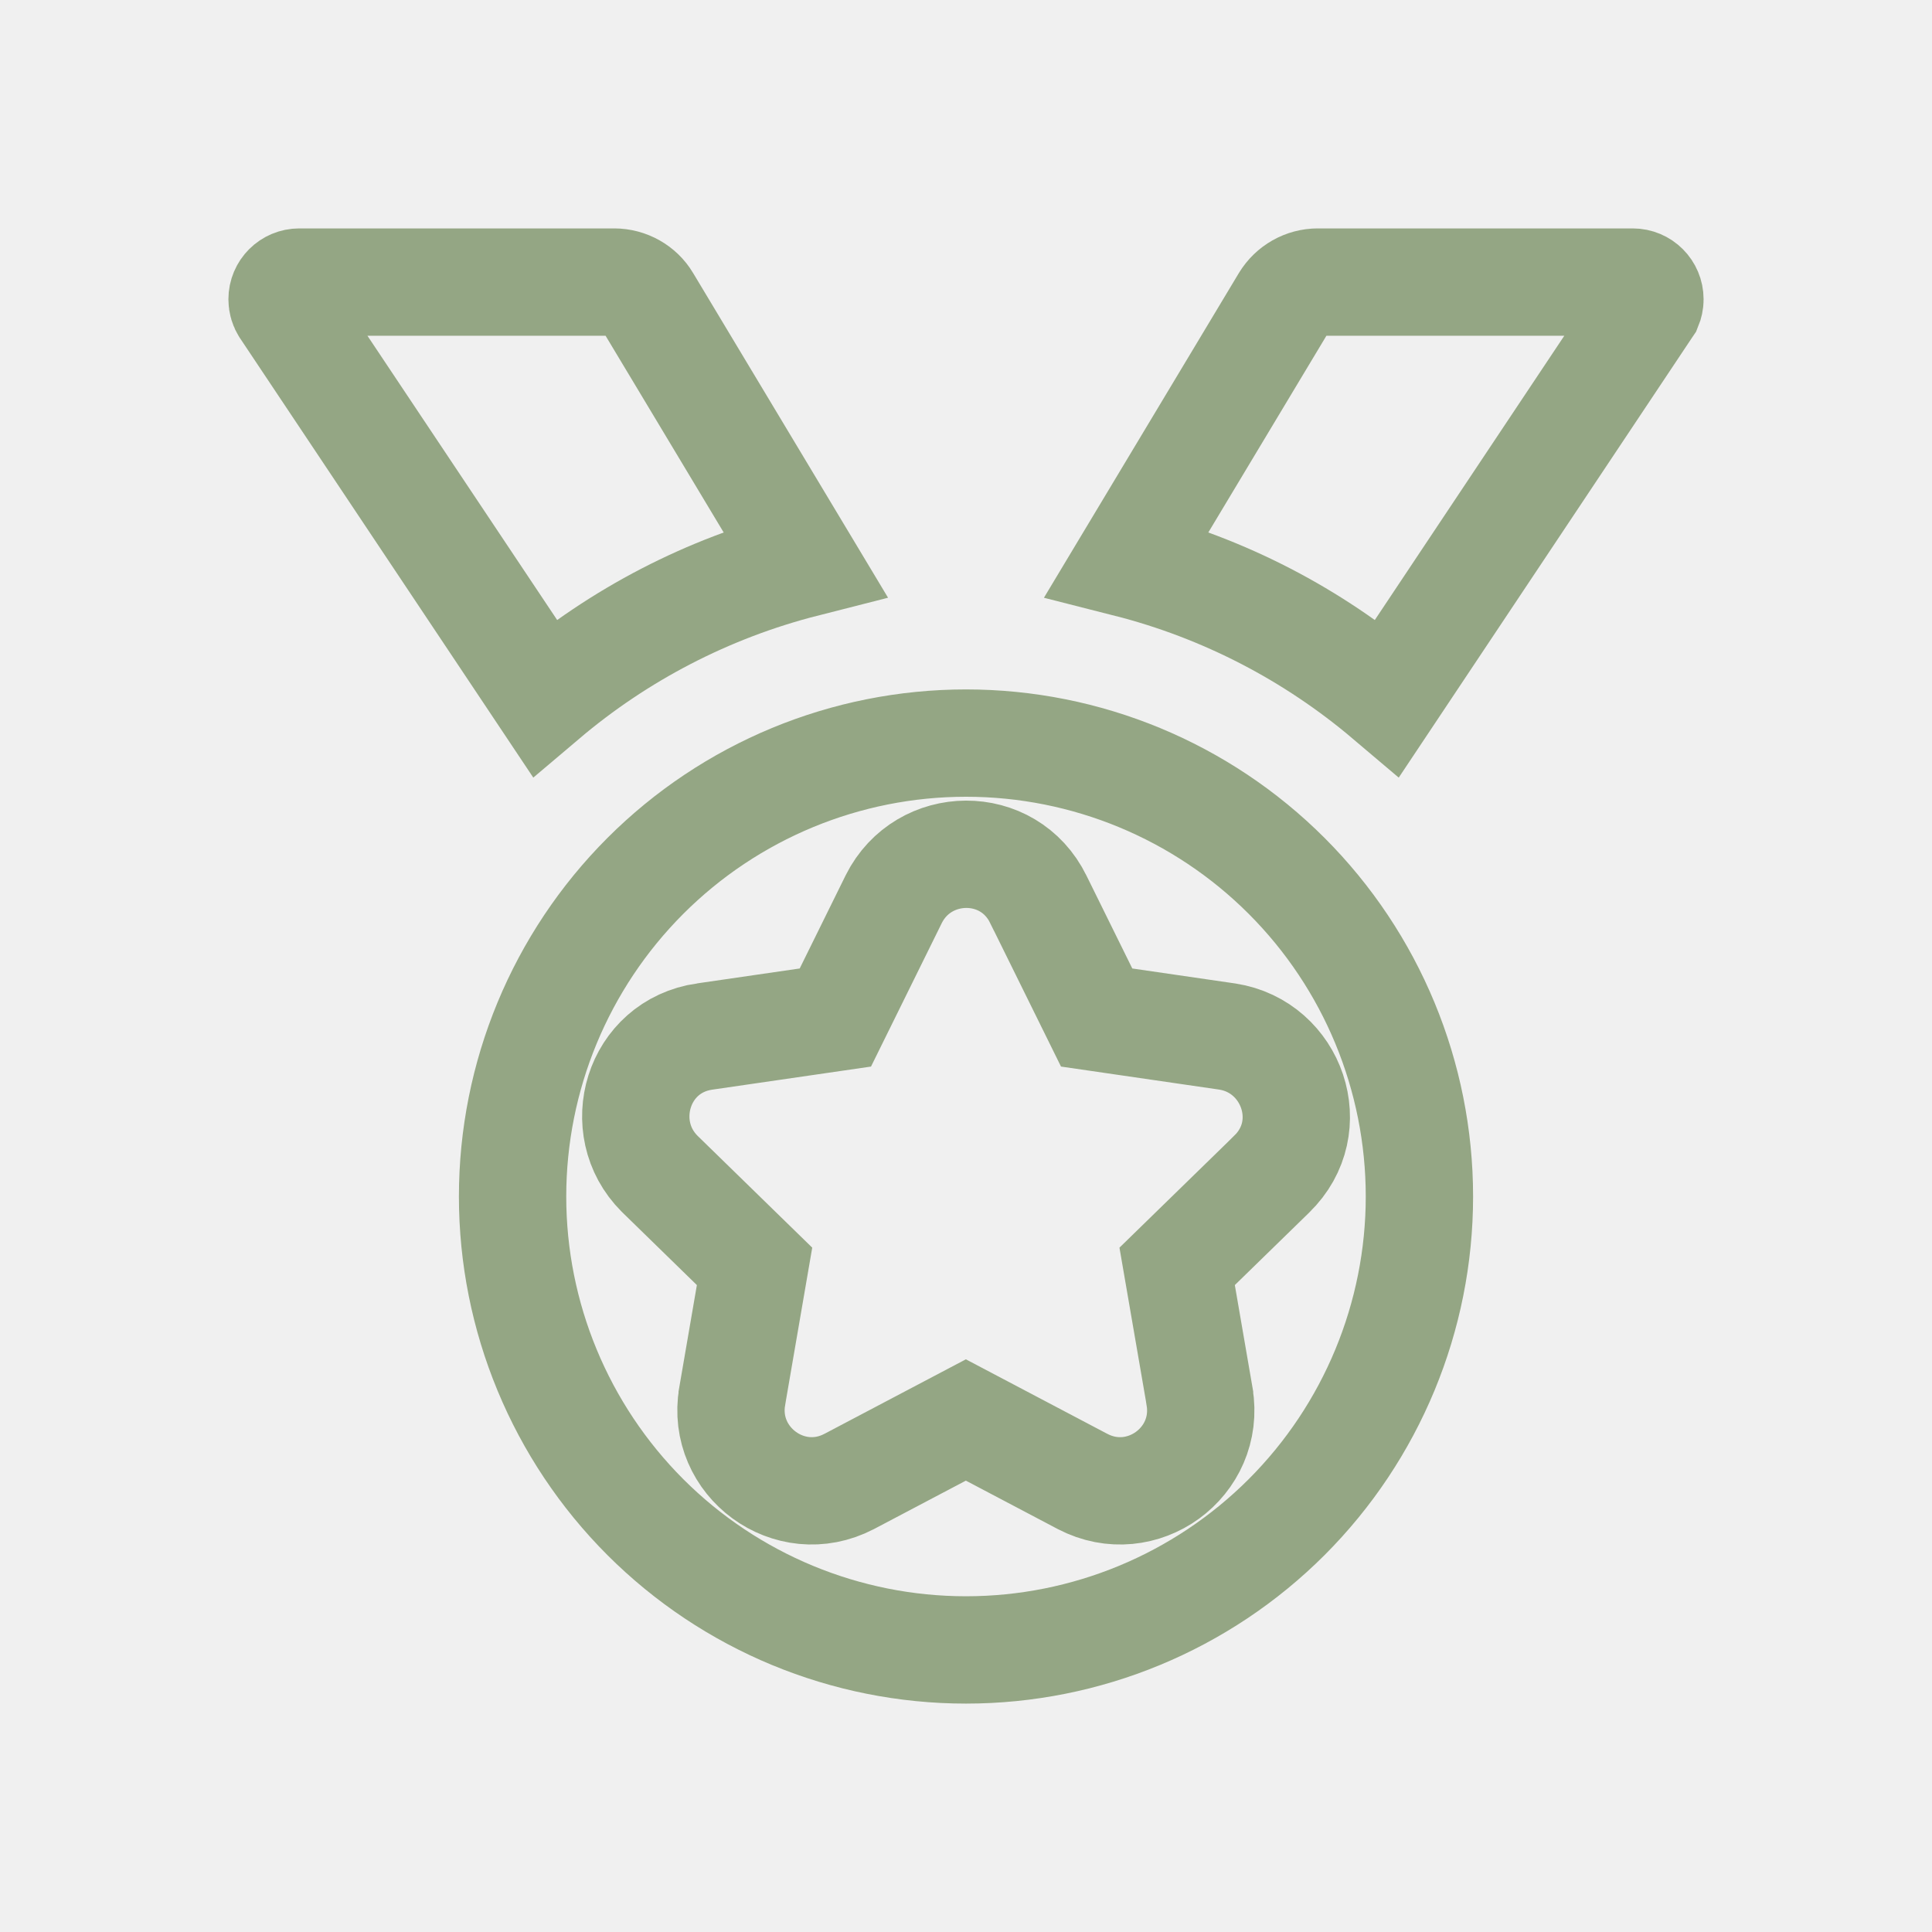
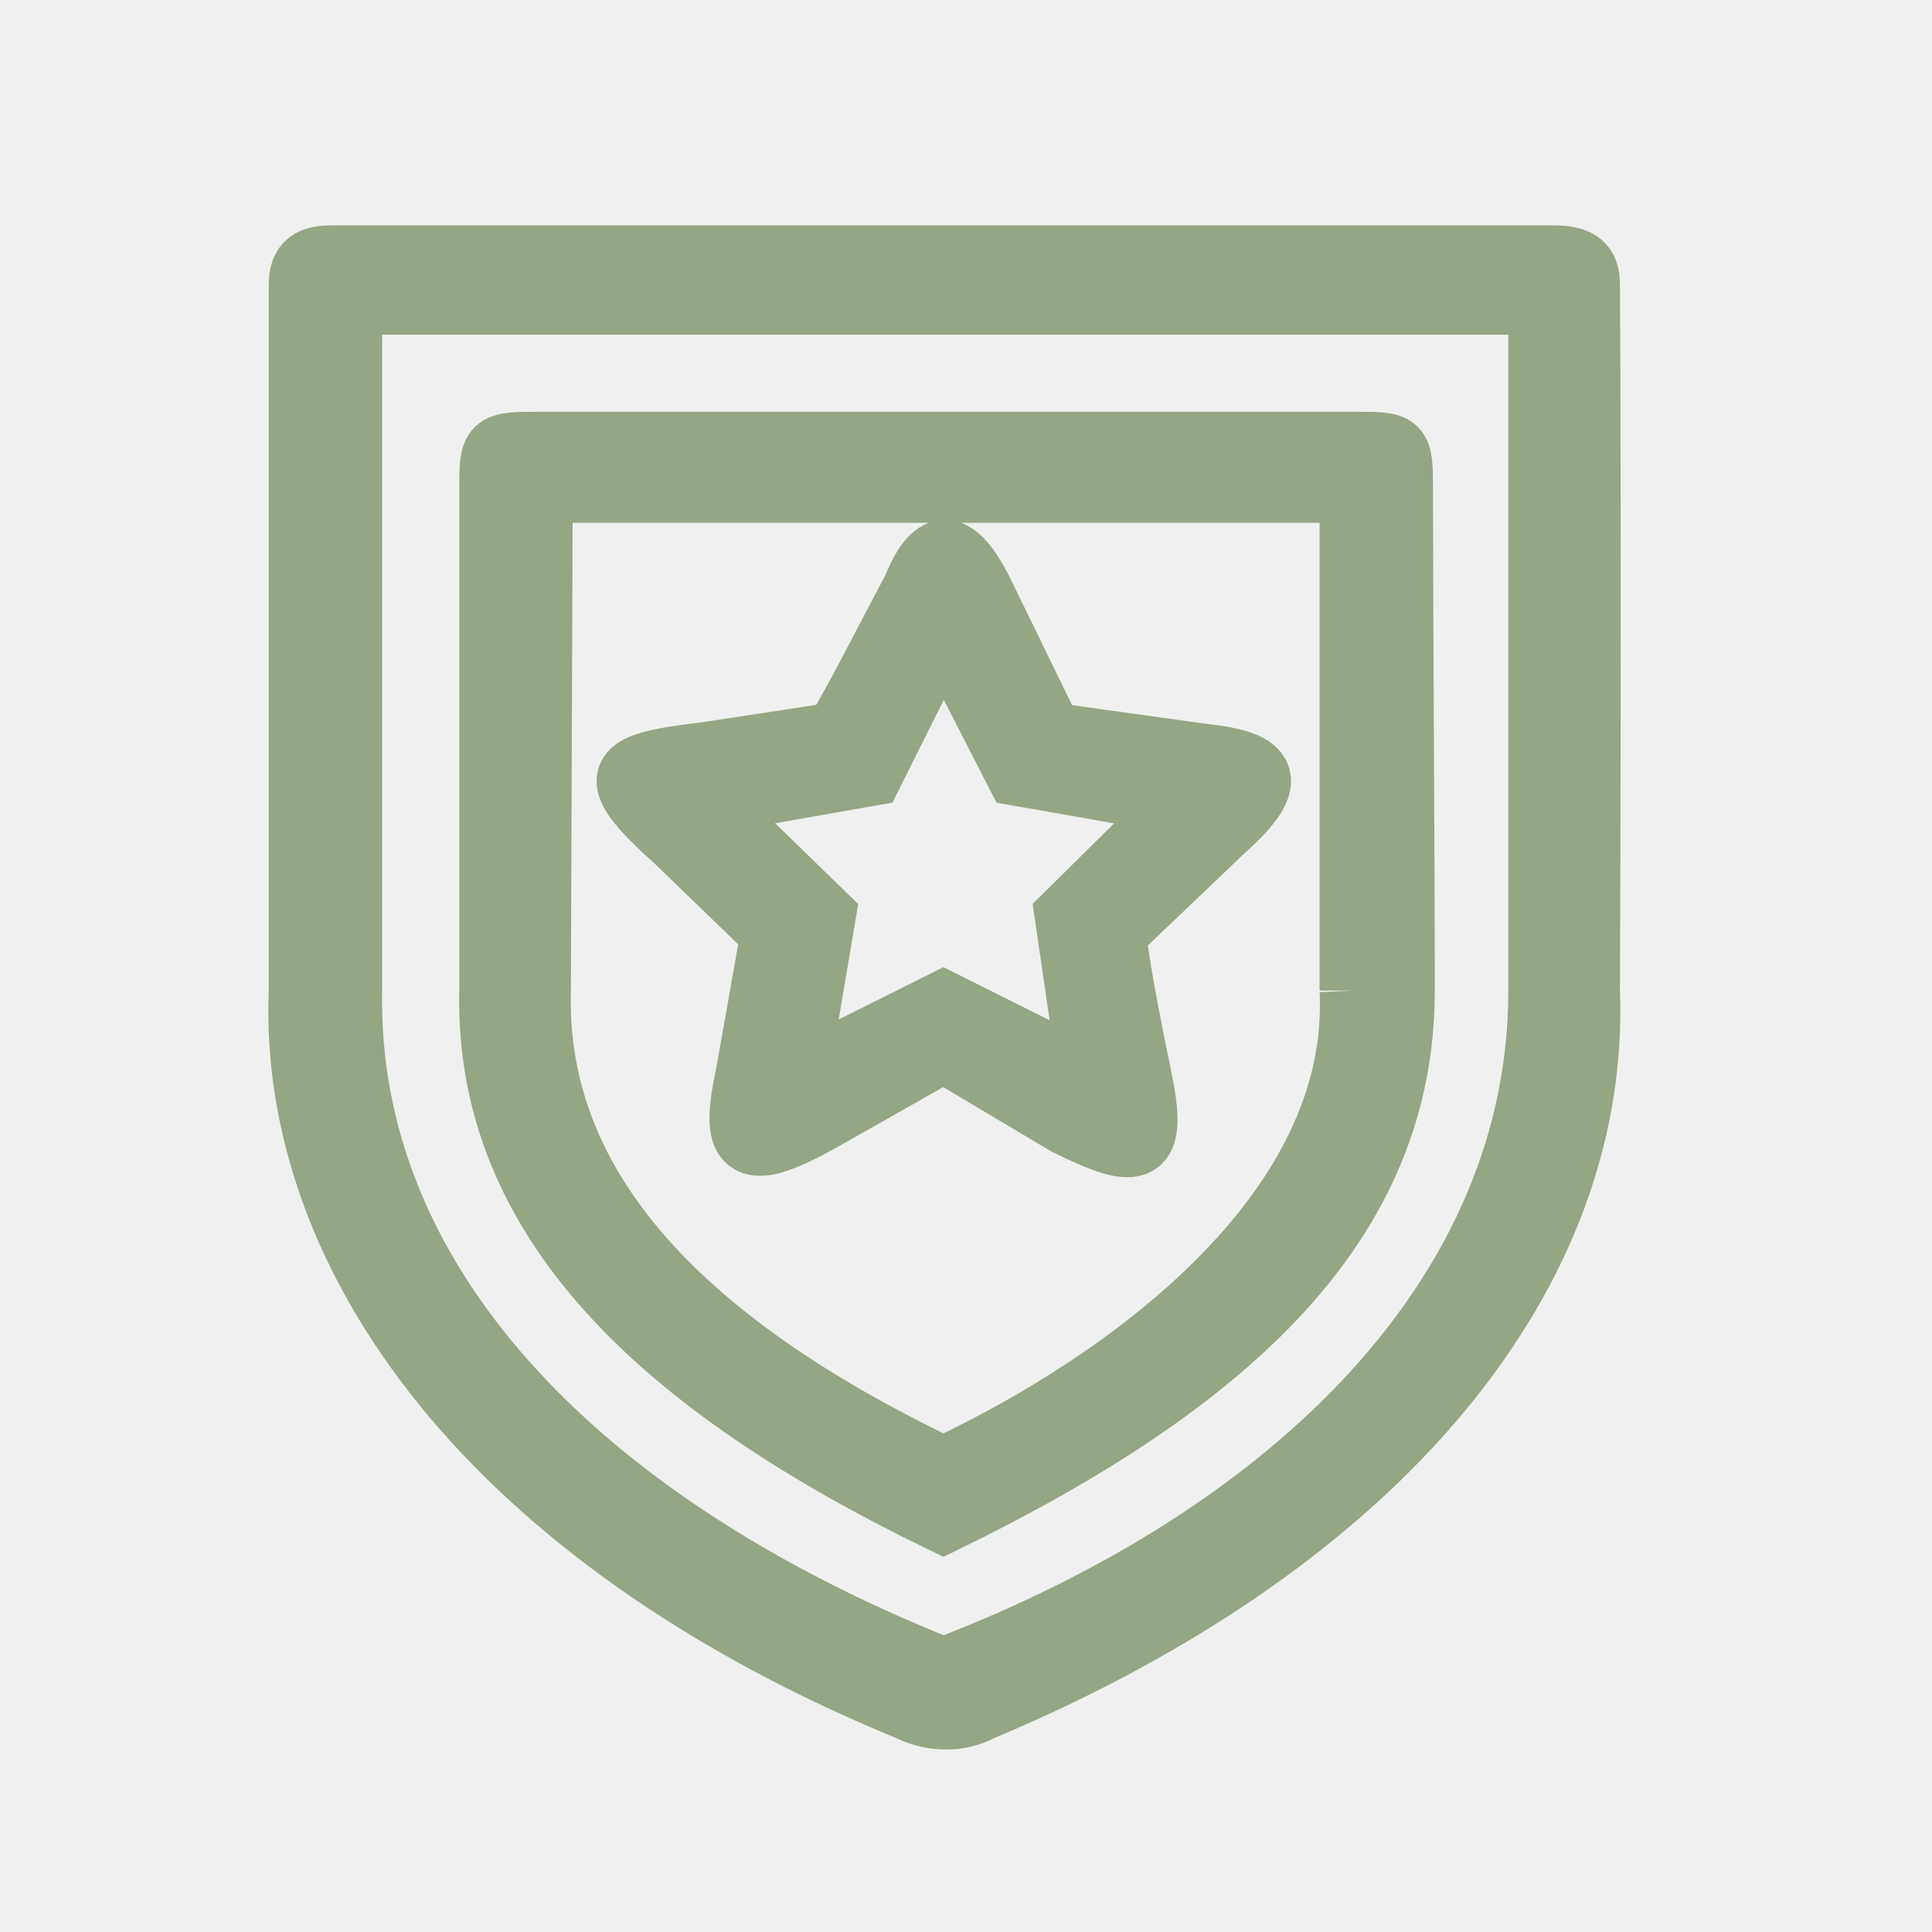
<svg xmlns="http://www.w3.org/2000/svg" width="45" height="45" viewBox="0 0 45 45" fill="none">
-   <g clip-path="url(#clip0_103_1783)">
-     <path d="M6.635 7.19L6.635 7.19L6.632 7.185C6.596 7.132 6.57 7.055 6.57 6.971C6.57 6.749 6.749 6.57 6.971 6.57H14.306C14.623 6.57 14.916 6.739 15.07 6.999L15.07 6.999L15.073 7.004L18.748 13.125C16.48 13.702 14.415 14.785 12.683 16.252L6.635 7.19ZM38.358 7.19L32.317 16.252C30.585 14.785 28.52 13.701 26.252 13.125L29.925 7.007C29.925 7.006 29.926 7.006 29.926 7.006C30.09 6.734 30.384 6.57 30.694 6.57H38.029C38.251 6.57 38.43 6.749 38.43 6.971C38.43 7.03 38.417 7.085 38.398 7.131L38.358 7.19ZM20.818 20.941L20.818 20.941L20.815 20.947L19.457 23.7L16.418 24.142C16.417 24.142 16.417 24.142 16.416 24.142C14.846 24.367 14.29 26.265 15.362 27.337L15.367 27.342L15.373 27.348L17.575 29.496L17.054 32.522L17.054 32.523C16.793 34.046 18.391 35.23 19.777 34.507L19.781 34.505L22.497 33.074L25.213 34.505L25.217 34.507C26.595 35.226 28.2 34.061 27.94 32.526L27.94 32.522L27.418 29.496L29.616 27.353C29.617 27.352 29.618 27.351 29.619 27.349C30.759 26.245 30.092 24.378 28.591 24.144L28.591 24.144L28.579 24.142L25.543 23.7L24.188 20.954C24.188 20.953 24.187 20.951 24.186 20.95C23.494 19.532 21.506 19.565 20.818 20.941ZM11.939 27.869C11.939 25.068 13.052 22.382 15.032 20.401C17.013 18.42 19.699 17.308 22.5 17.308C25.301 17.308 27.987 18.42 29.968 20.401C31.948 22.382 33.061 25.068 33.061 27.869C33.061 30.67 31.948 33.356 29.968 35.337C27.987 37.317 25.301 38.43 22.5 38.43C19.699 38.43 17.013 37.317 15.032 35.337C13.052 33.356 11.939 30.67 11.939 27.869Z" stroke="#94A684" stroke-width="2.5" />
-   </g>
-   <defs>
-     <clipPath id="clip0_103_1783">
-       <rect width="34.36" height="34.36" fill="white" transform="translate(5.32031 5.32031)" />
-     </clipPath>
-   </defs>
+   <path fill-rule="evenodd" clip-rule="evenodd" d="M7.728 6C7.263 6 7.01 6.125 7.01 6.626L7.01 7.164C7.01 9.37 7.01 17.62 7.01 23.073C6.756 29.251 11.448 35.805 21.213 39.812C21.721 40.063 22.355 40.063 22.82 39.812C32.289 35.846 37.235 29.543 36.981 23.073C37.015 14.357 36.995 8.477 36.981 6.626C36.979 6.301 36.897 6 36.22 6H7.728ZM8.151 23.073V7.044H35.882V23.073C35.882 30.128 30.175 35.763 21.974 38.894C13.266 35.429 8.024 29.752 8.151 23.073Z" fill="#94A684" />
+   <path fill-rule="evenodd" clip-rule="evenodd" d="M12.59 10.341C11.448 10.341 11.448 10.341 11.448 11.427V23.073C11.322 28.416 15.422 32.257 21.974 35.429C28.654 32.173 32.669 28.458 32.669 23.073C32.669 19.934 32.627 14.001 32.627 11.427C32.627 10.341 32.627 10.341 31.57 10.341H12.59ZM12.547 23.073L12.59 11.427H31.486V23.073C31.739 28.291 26.159 32.257 21.974 34.218C15.591 31.171 12.427 27.498 12.547 23.073Z" fill="#94A684" />
+   <path fill-rule="evenodd" clip-rule="evenodd" d="M16.479 17.563C14.408 17.813 13.985 17.98 15.76 19.567C17.705 21.445 17.705 21.445 18.001 21.737L17.409 25.077C17.028 26.83 17.409 27.039 19.184 26.037C21.34 24.82 21.467 24.743 21.974 24.451L24.849 26.162C26.54 26.997 26.924 26.913 26.54 25.077C26.1 22.973 25.962 21.974 25.948 21.737L28.442 19.358C29.753 18.189 29.584 17.776 28.019 17.605C25.906 17.312 24.779 17.159 24.468 17.104L22.82 13.723C22.27 12.679 21.805 12.47 21.298 13.723C20.453 15.309 20.072 16.102 19.48 17.104L16.479 17.563ZM19.184 21.32L16.479 18.69L20.284 18.022L21.974 14.641L23.708 18.022L27.512 18.69L24.849 21.32L25.398 25.077L21.974 23.365L18.55 25.077L19.184 21.32Z" fill="#94A684" />
+   <path d="M7.728 6C7.263 6 7.01 6.125 7.01 6.626M7.728 6C8.193 6 35.578 6 36.22 6M7.728 6H36.22M7.01 6.626L7.01 7.164M7.01 6.626C7.01 6.685 7.01 6.871 7.01 7.164M36.22 6C36.897 6 36.979 6.301 36.981 6.626C36.995 8.477 37.015 14.357 36.981 23.073C37.235 29.543 32.289 35.846 22.82 39.812C22.355 40.063 21.721 40.063 21.213 39.812C11.448 35.805 6.756 29.251 7.01 23.073C7.01 17.62 7.01 9.37 7.01 7.164M35.882 23.073C35.882 30.128 30.175 35.763 21.974 38.894C13.266 35.429 8.024 29.752 8.151 23.073V7.044H35.882M35.882 23.073C35.882 17.104 35.882 10.133 35.882 7.044M35.882 23.073V7.044M12.59 10.341C11.448 10.341 11.448 10.341 11.448 11.427M12.59 10.341C13.731 10.341 30.556 10.341 31.57 10.341M12.59 10.341H31.57M11.448 11.427C11.448 12.512 11.448 19.692 11.448 23.073M11.448 11.427V23.073M11.448 23.073C11.322 28.416 15.422 32.257 21.974 35.429C28.654 32.173 32.669 28.458 32.669 23.073C32.669 19.934 32.627 14.001 32.627 11.427C32.627 10.341 32.627 10.341 31.57 10.341M31.486 23.073C31.739 28.291 26.159 32.257 21.974 34.218C15.591 31.171 12.427 27.498 12.547 23.073L12.59 11.427H31.486M31.486 23.073C31.486 18.439 31.486 13.514 31.486 11.427M31.486 23.073V11.427M16.479 18.69L19.184 21.32L18.55 25.077L21.974 23.365L25.398 25.077L24.849 21.32L27.512 18.69L23.708 18.022L21.974 14.641L20.284 18.022L16.479 18.69ZM16.479 17.563C14.408 17.813 13.985 17.98 15.76 19.567C17.705 21.445 17.705 21.445 18.001 21.737L17.409 25.077C17.028 26.83 17.409 27.039 19.184 26.037C21.34 24.82 21.467 24.743 21.974 24.451L24.849 26.162C26.54 26.997 26.924 26.913 26.54 25.077C26.1 22.973 25.962 21.974 25.948 21.737L28.442 19.358C29.753 18.189 29.584 17.776 28.019 17.605C25.906 17.312 24.779 17.159 24.468 17.104L22.82 13.723C22.27 12.679 21.805 12.47 21.298 13.723C20.453 15.309 20.072 16.102 19.48 17.104L16.479 17.563Z" stroke="#94A684" stroke-width="1.5" />
</svg>
